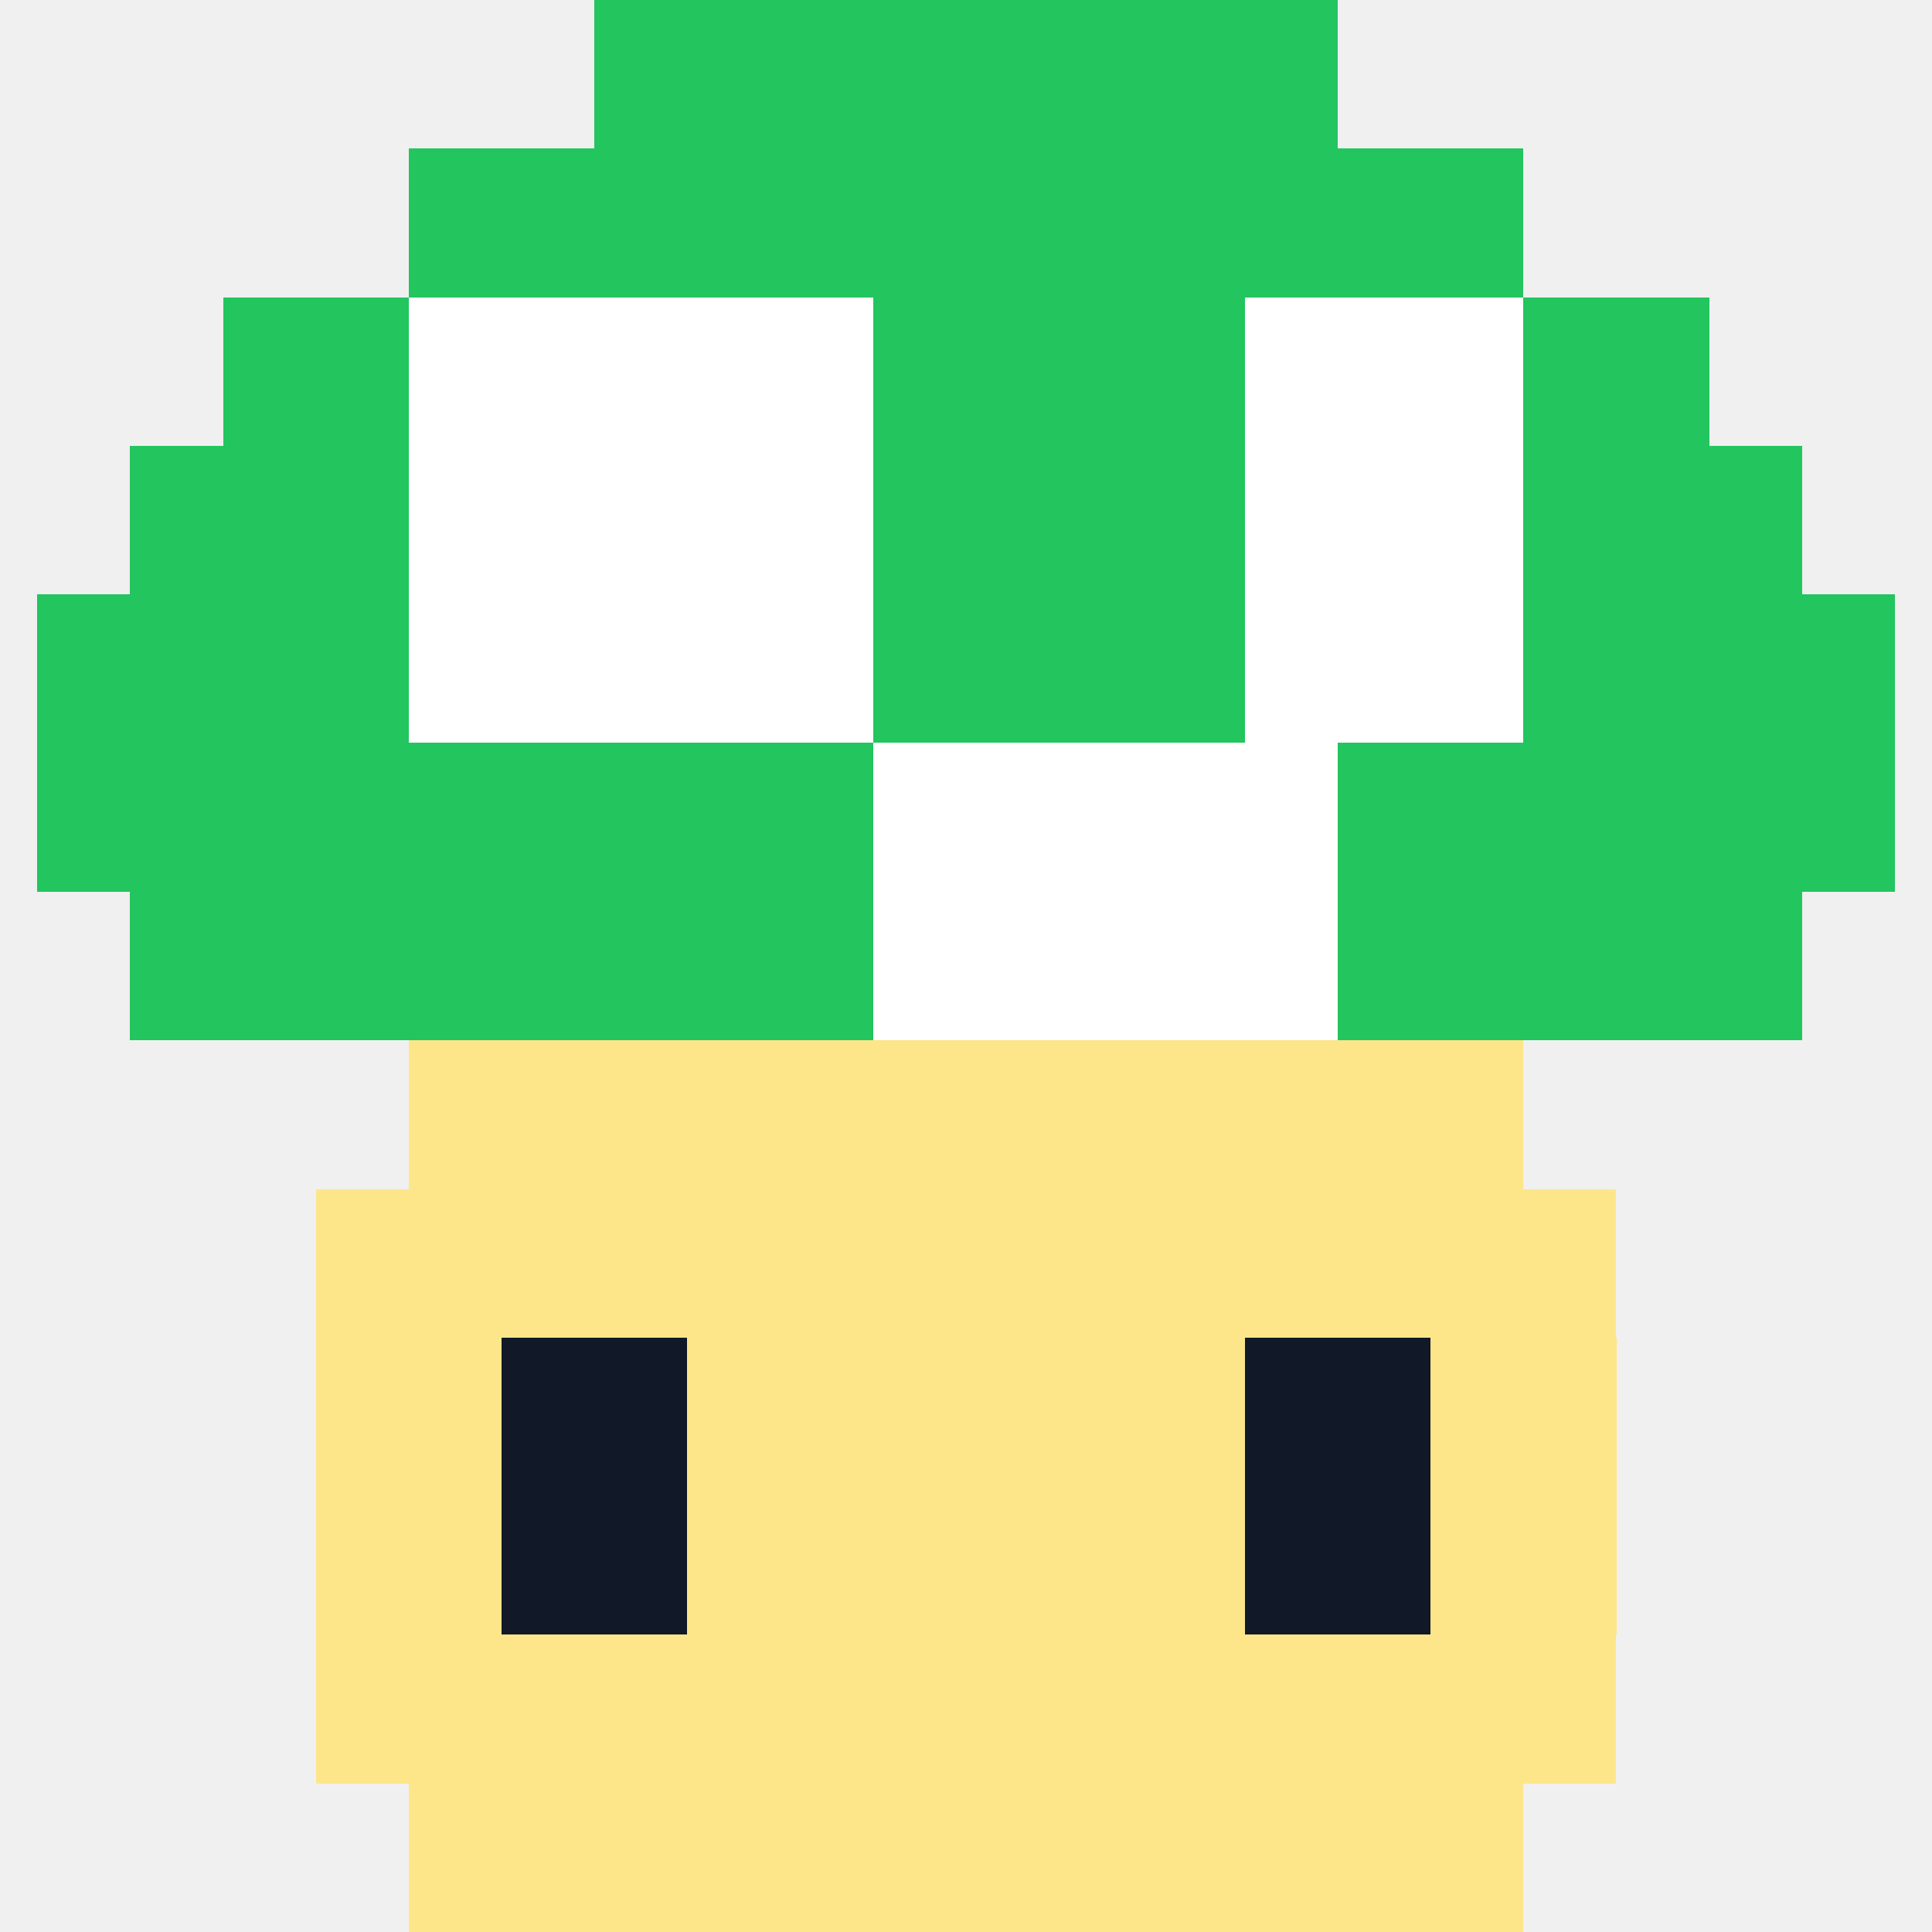
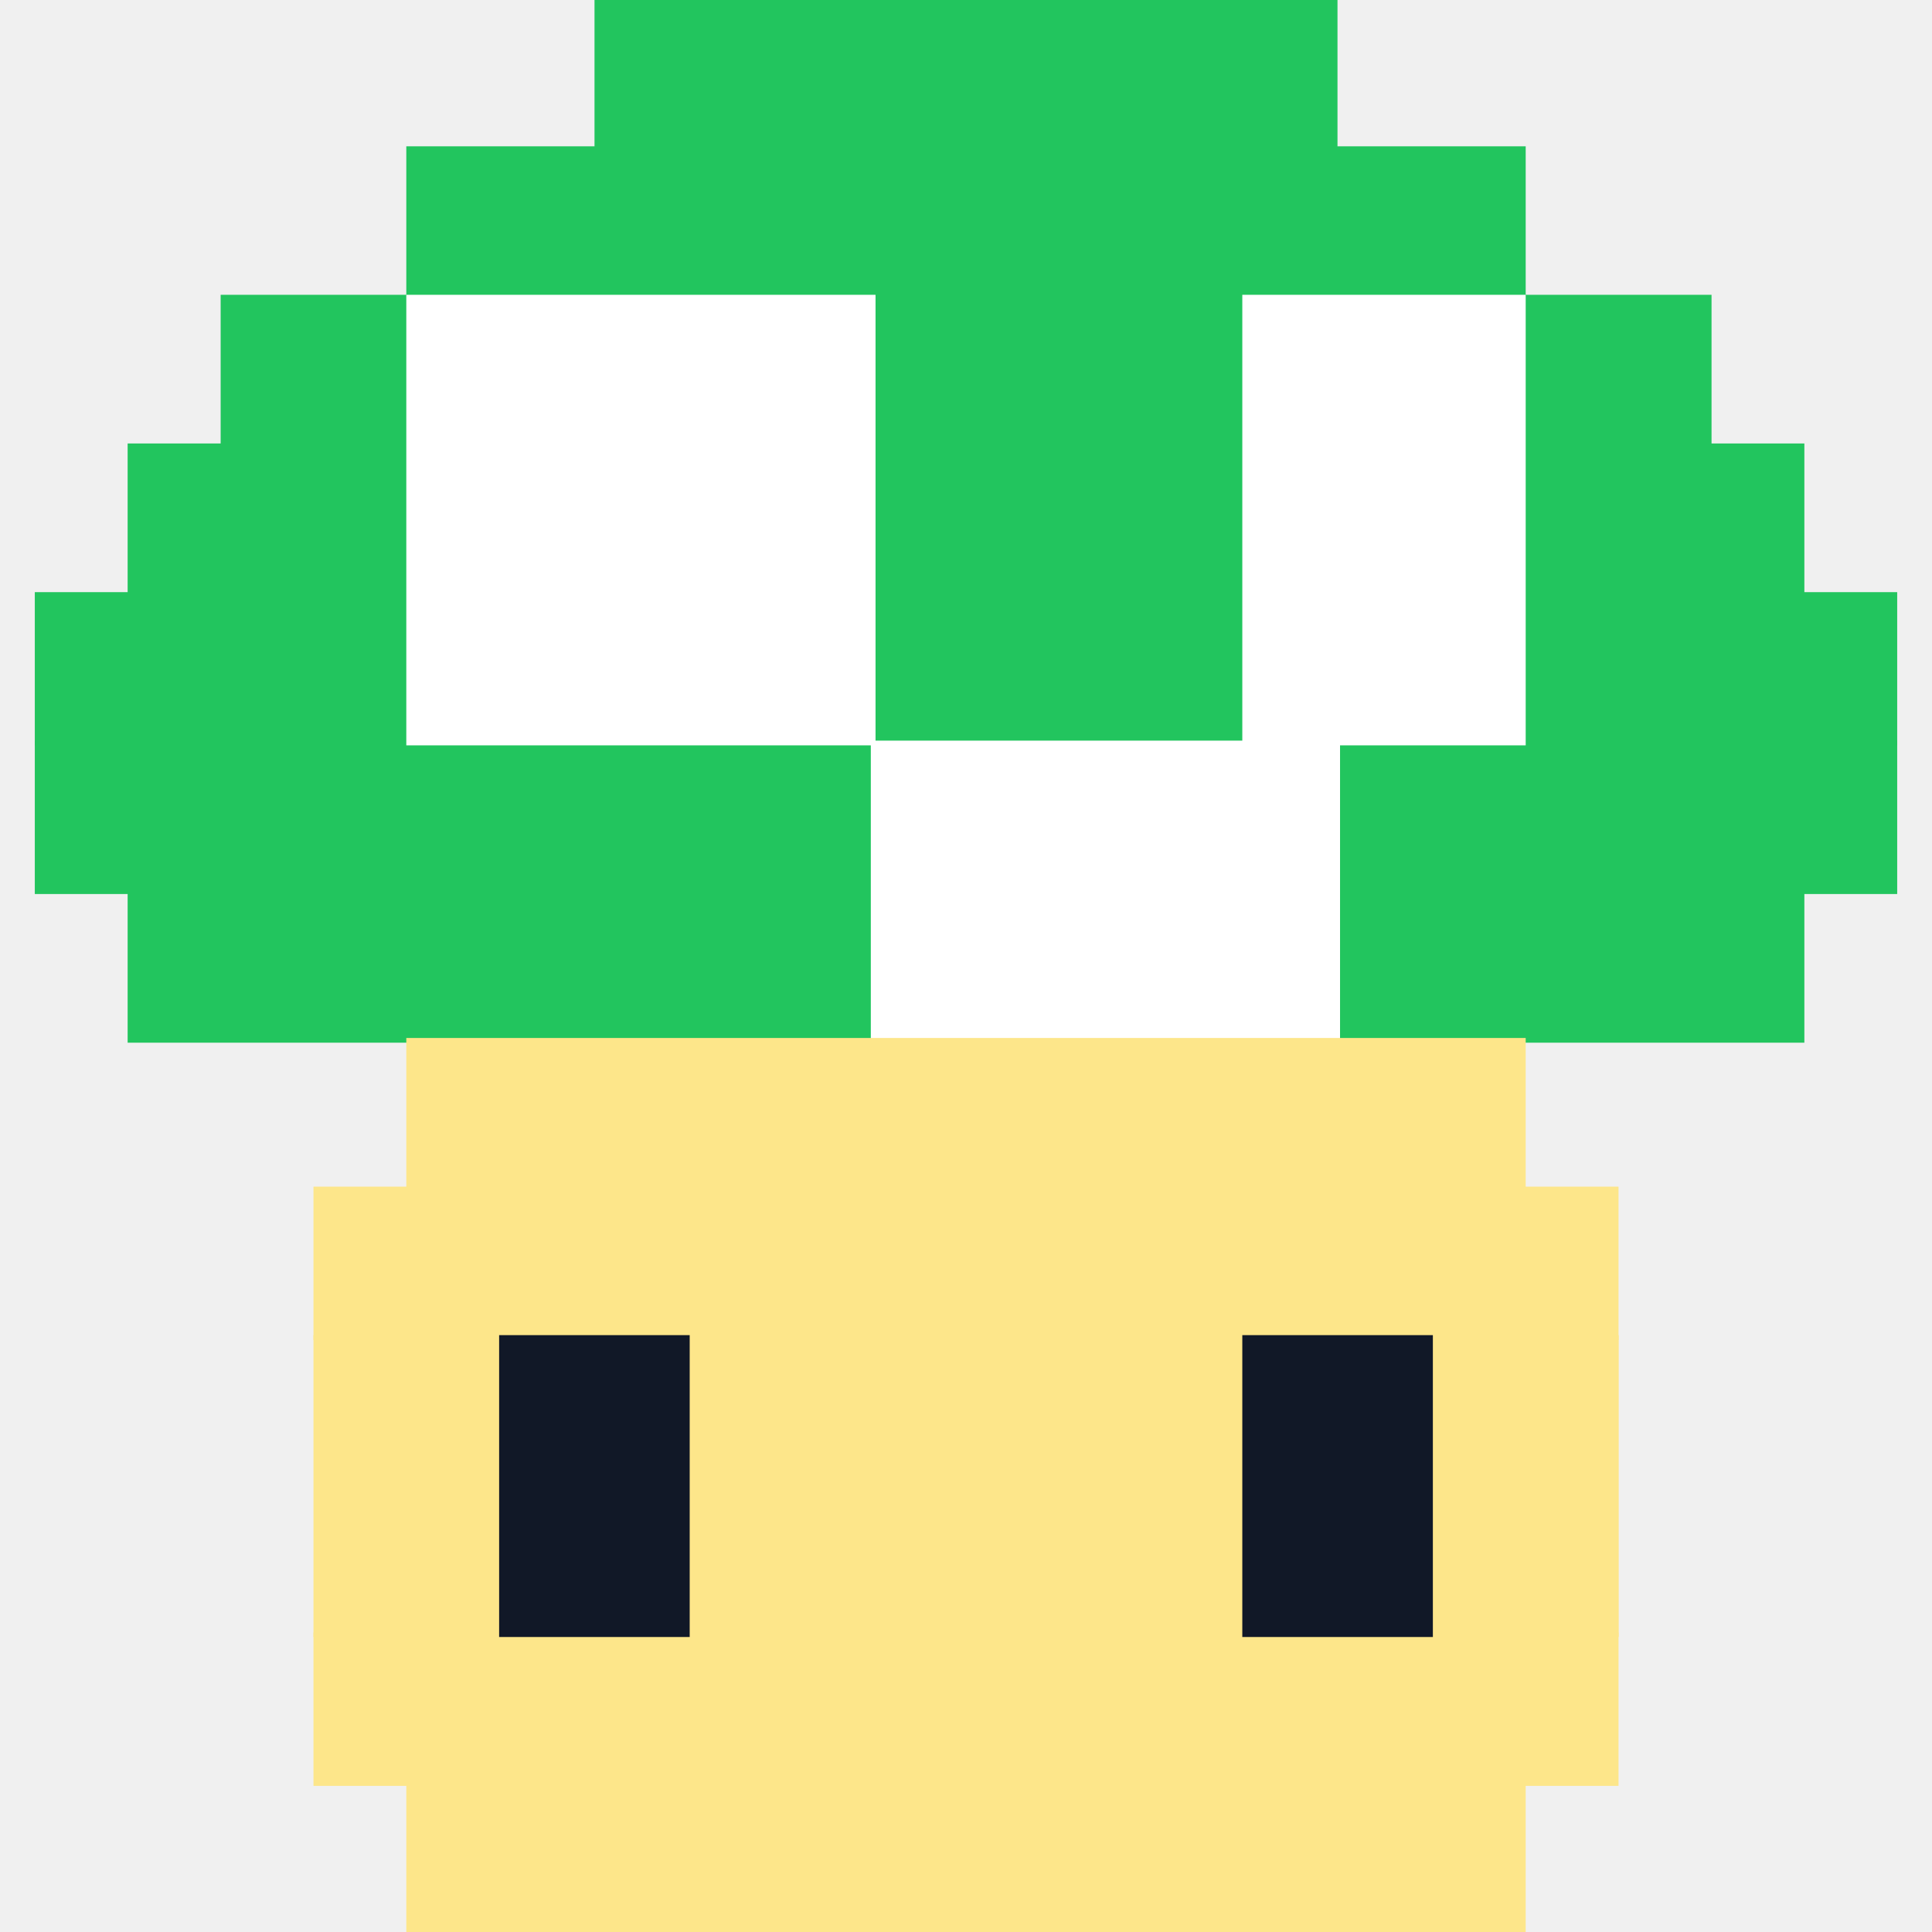
<svg xmlns="http://www.w3.org/2000/svg" version="1.1" viewBox="0 0 1024 1024">
  <defs>
    <style>
      .st0 {
        fill: #fff;
      }

      .st1 {
        fill: #fde68a;
      }

      .st2 {
        fill: #111827;
      }

      .st3 {
        fill: #22c55e;
      }
    </style>
  </defs>
-   <g id="Layer_1" shape-rendering="crispEdges">
+   <g id="Layer_1">
    <g>
      <rect class="st3" x="315.1" width="393.8" height="78.8" />
-       <rect class="st3" x="216.6" y="78.8" width="590.8" height="78.8" />
-       <rect class="st3" x="118.2" y="157.5" width="98.5" height="78.8" />
-       <rect class="st3" x="462.8" y="157.5" width="196.9" height="78.8" />
-       <rect class="st3" x="807.4" y="157.5" width="98.5" height="78.8" />
-       <rect class="st3" x="68.9" y="236.3" width="147.7" height="78.8" />
-       <rect class="st3" x="462.8" y="236.3" width="196.9" height="78.8" />
-       <rect class="st3" x="807.4" y="236.3" width="147.7" height="78.8" />
-       <rect class="st3" x="19.7" y="315.1" width="196.9" height="78.8" />
-       <rect class="st3" x="462.8" y="315.1" width="196.9" height="78.8" />
-       <rect class="st3" x="807.4" y="315.1" width="196.9" height="78.8" />
-       <rect class="st3" x="19.7" y="393.8" width="443.1" height="78.8" />
-       <rect class="st3" x="708.9" y="393.8" width="295.4" height="78.8" />
-       <rect class="st3" x="68.9" y="472.6" width="393.8" height="78.8" />
-       <rect class="st3" x="708.9" y="472.6" width="246.2" height="78.8" />
+       <rect class="st3" x="215.35" y="77.55" width="593.3" height="81.3" />
+       <rect class="st3" x="116.95" y="156.25" width="101.0" height="81.3" />
+       <rect class="st3" x="461.55" y="156.25" width="199.4" height="81.3" />
+       <rect class="st3" x="806.15" y="156.25" width="101.0" height="81.3" />
+       <rect class="st3" x="67.65" y="235.05" width="150.2" height="81.3" />
+       <rect class="st3" x="461.55" y="235.05" width="199.4" height="81.3" />
+       <rect class="st3" x="806.15" y="235.05" width="150.2" height="81.3" />
+       <rect class="st3" x="18.45" y="313.85" width="199.4" height="81.3" />
+       <rect class="st3" x="461.55" y="313.85" width="199.4" height="81.3" />
+       <rect class="st3" x="806.15" y="313.85" width="199.4" height="81.3" />
+       <rect class="st3" x="18.45" y="392.55" width="445.6" height="81.3" />
+       <rect class="st3" x="707.65" y="392.55" width="297.9" height="81.3" />
+       <rect class="st3" x="67.65" y="471.35" width="396.3" height="81.3" />
+       <rect class="st3" x="707.65" y="471.35" width="248.7" height="81.3" />
    </g>
    <g>
-       <rect class="st0" x="216.6" y="157.5" width="246.2" height="236.3" />
-       <rect class="st0" x="659.7" y="157.5" width="147.7" height="236.3" />
-       <rect class="st0" x="462.8" y="393.8" width="246.2" height="157.5" />
+       <rect class="st0" x="215.35" y="156.25" width="248.7" height="238.8" />
+       <rect class="st0" x="658.45" y="156.25" width="150.2" height="238.8" />
+       <rect class="st0" x="461.55" y="392.55" width="248.7" height="160.0" />
    </g>
    <g>
-       <rect class="st1" x="216.6" y="551.4" width="590.8" height="78.8" />
-       <rect class="st1" x="167.4" y="630.2" width="689.2" height="78.8" />
-       <rect class="st1" x="167.4" y="708.9" width="98.5" height="157.5" />
-       <rect class="st1" x="364.3" y="708.9" width="295.4" height="157.5" />
-       <rect class="st1" x="758.2" y="708.9" width="98.5" height="157.5" />
-       <rect class="st1" x="167.4" y="866.5" width="689.2" height="78.8" />
-       <rect class="st1" x="216.6" y="945.2" width="590.8" height="78.8" />
+       <rect class="st1" x="215.35" y="550.15" width="593.3" height="81.3" />
+       <rect class="st1" x="166.15" y="628.95" width="691.7" height="81.3" />
+       <rect class="st1" x="166.15" y="707.65" width="101.0" height="160.0" />
+       <rect class="st1" x="363.05" y="707.65" width="297.9" height="160.0" />
+       <rect class="st1" x="756.95" y="707.65" width="101.0" height="160.0" />
+       <rect class="st1" x="166.15" y="865.25" width="691.7" height="81.3" />
+       <rect class="st1" x="215.35" y="943.95" width="593.3" height="81.3" />
    </g>
    <g>
-       <rect class="st2" x="265.8" y="708.9" width="98.5" height="157.5" />
-       <rect class="st2" x="659.7" y="708.9" width="98.5" height="157.5" />
+       <rect class="st2" x="264.55" y="707.65" width="101.0" height="160.0" />
+       <rect class="st2" x="658.45" y="707.65" width="101.0" height="160.0" />
    </g>
  </g>
</svg>
